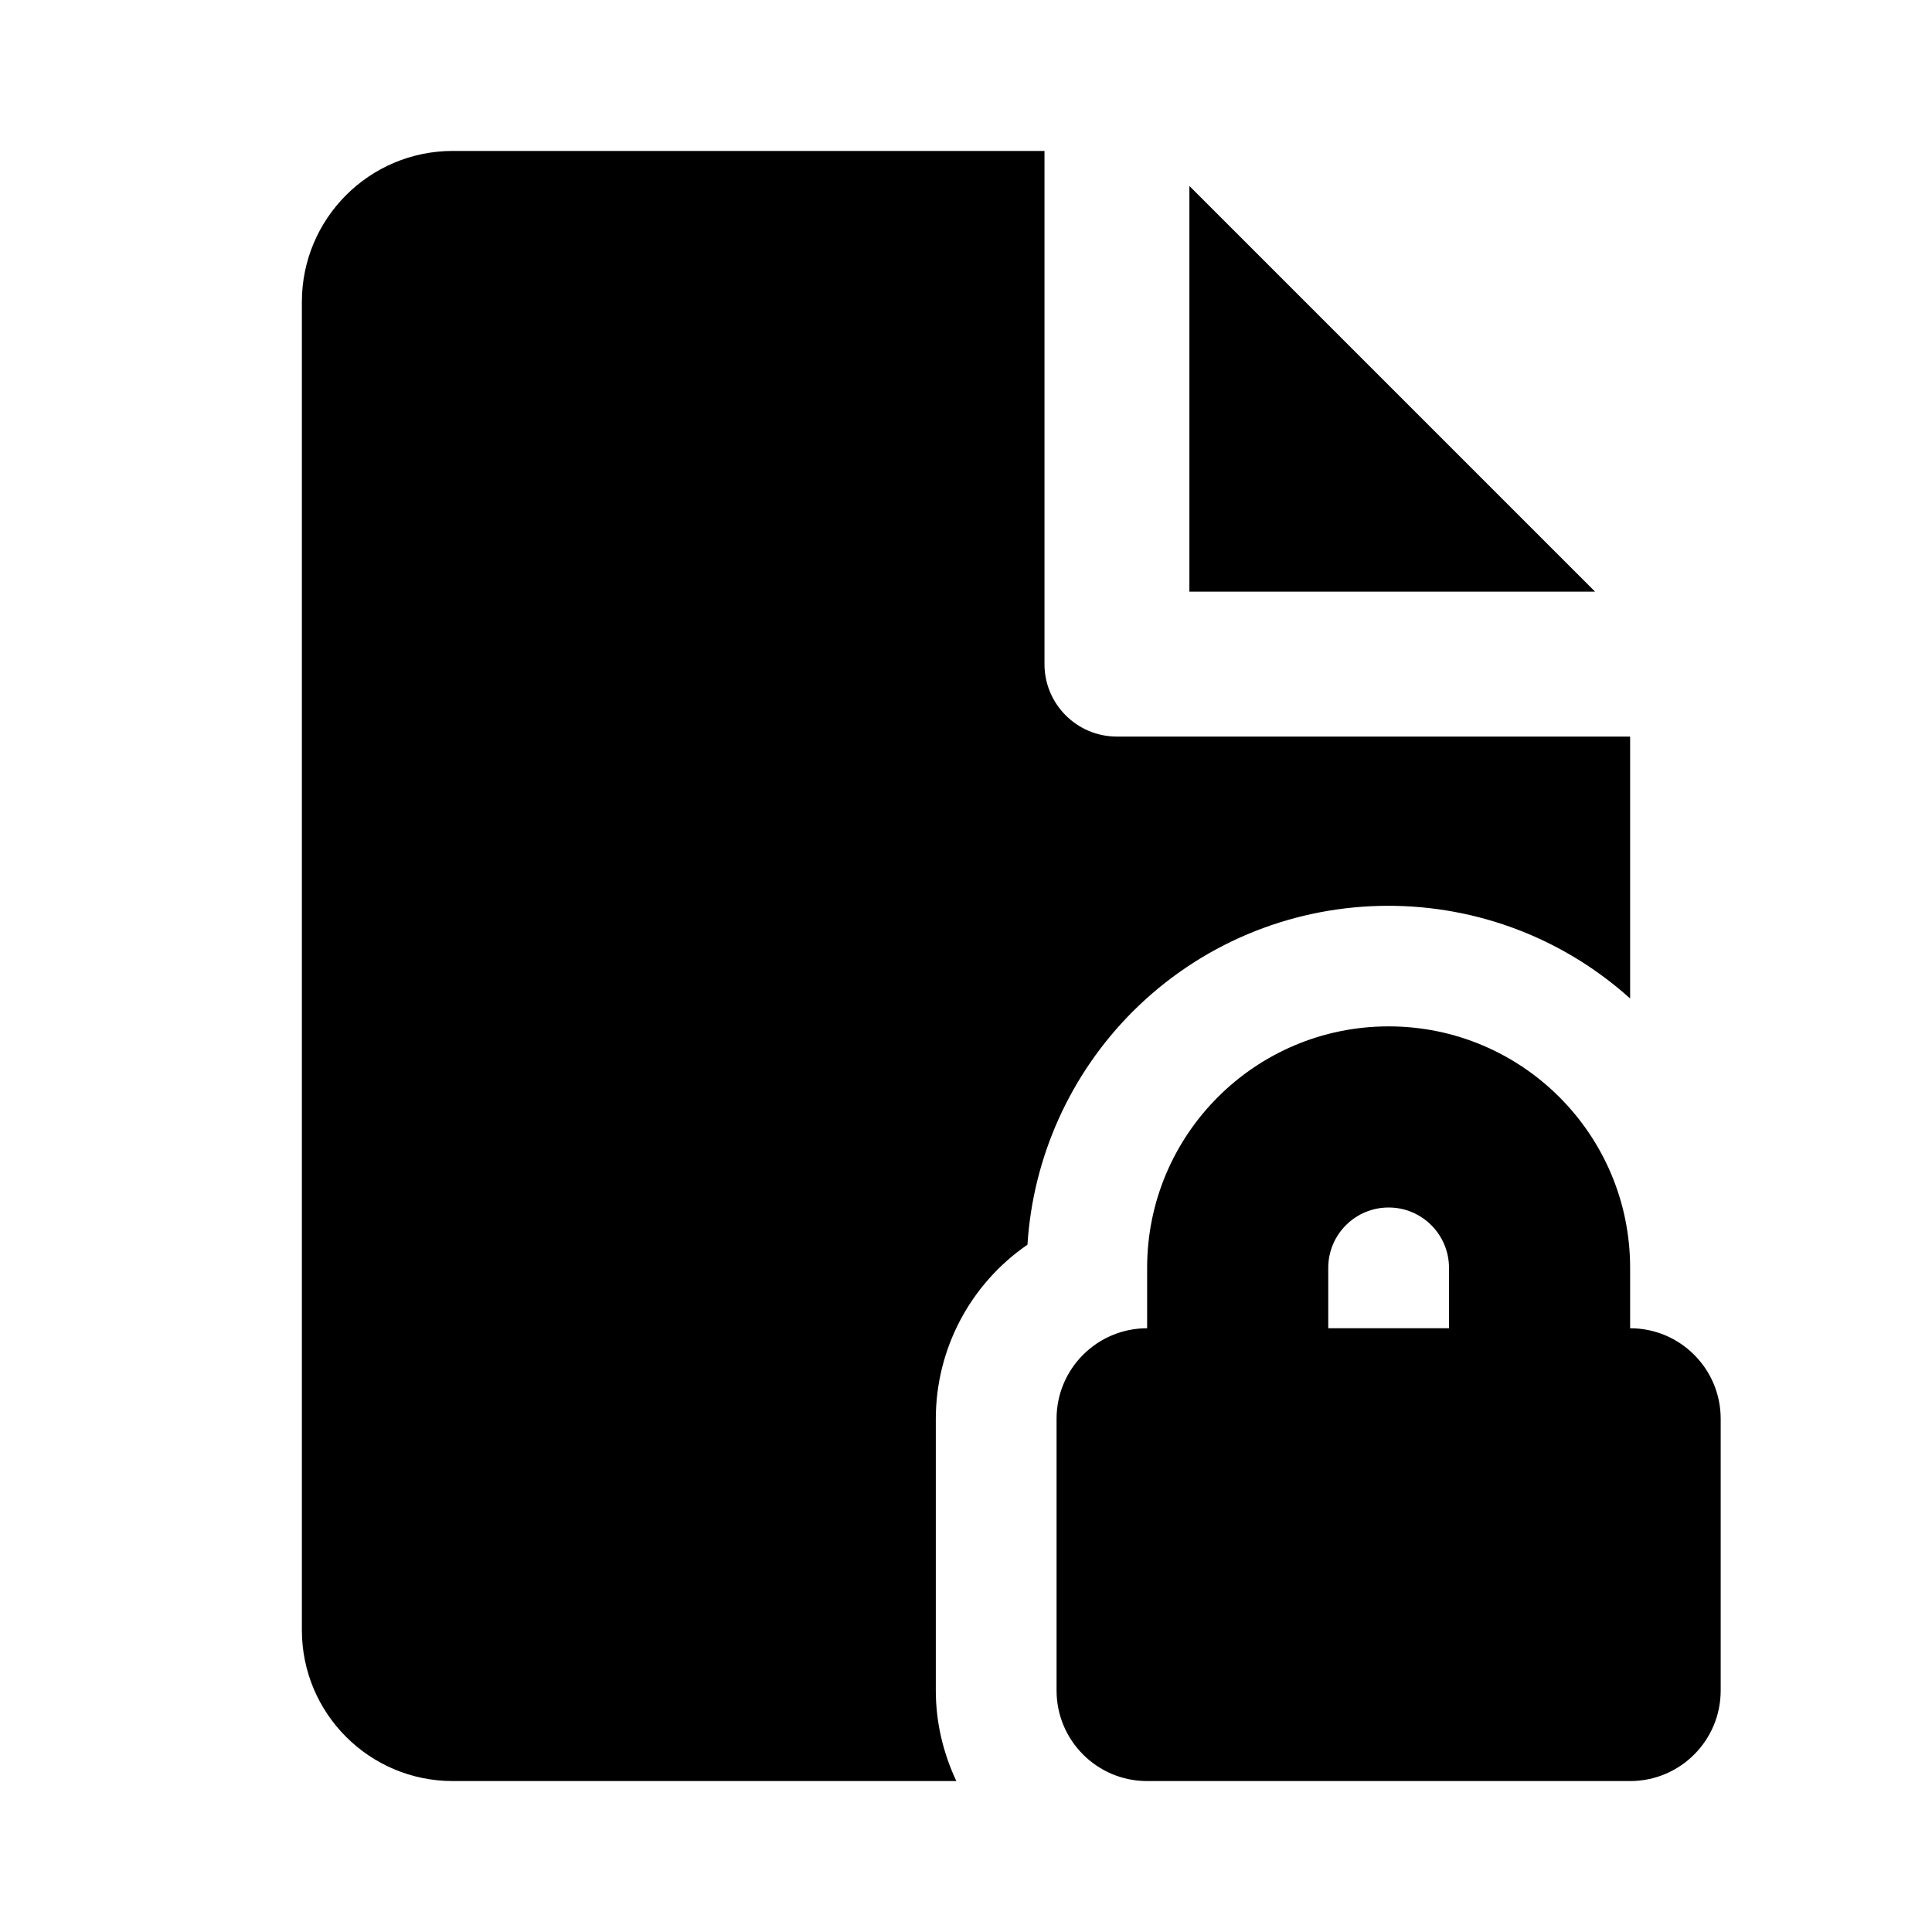
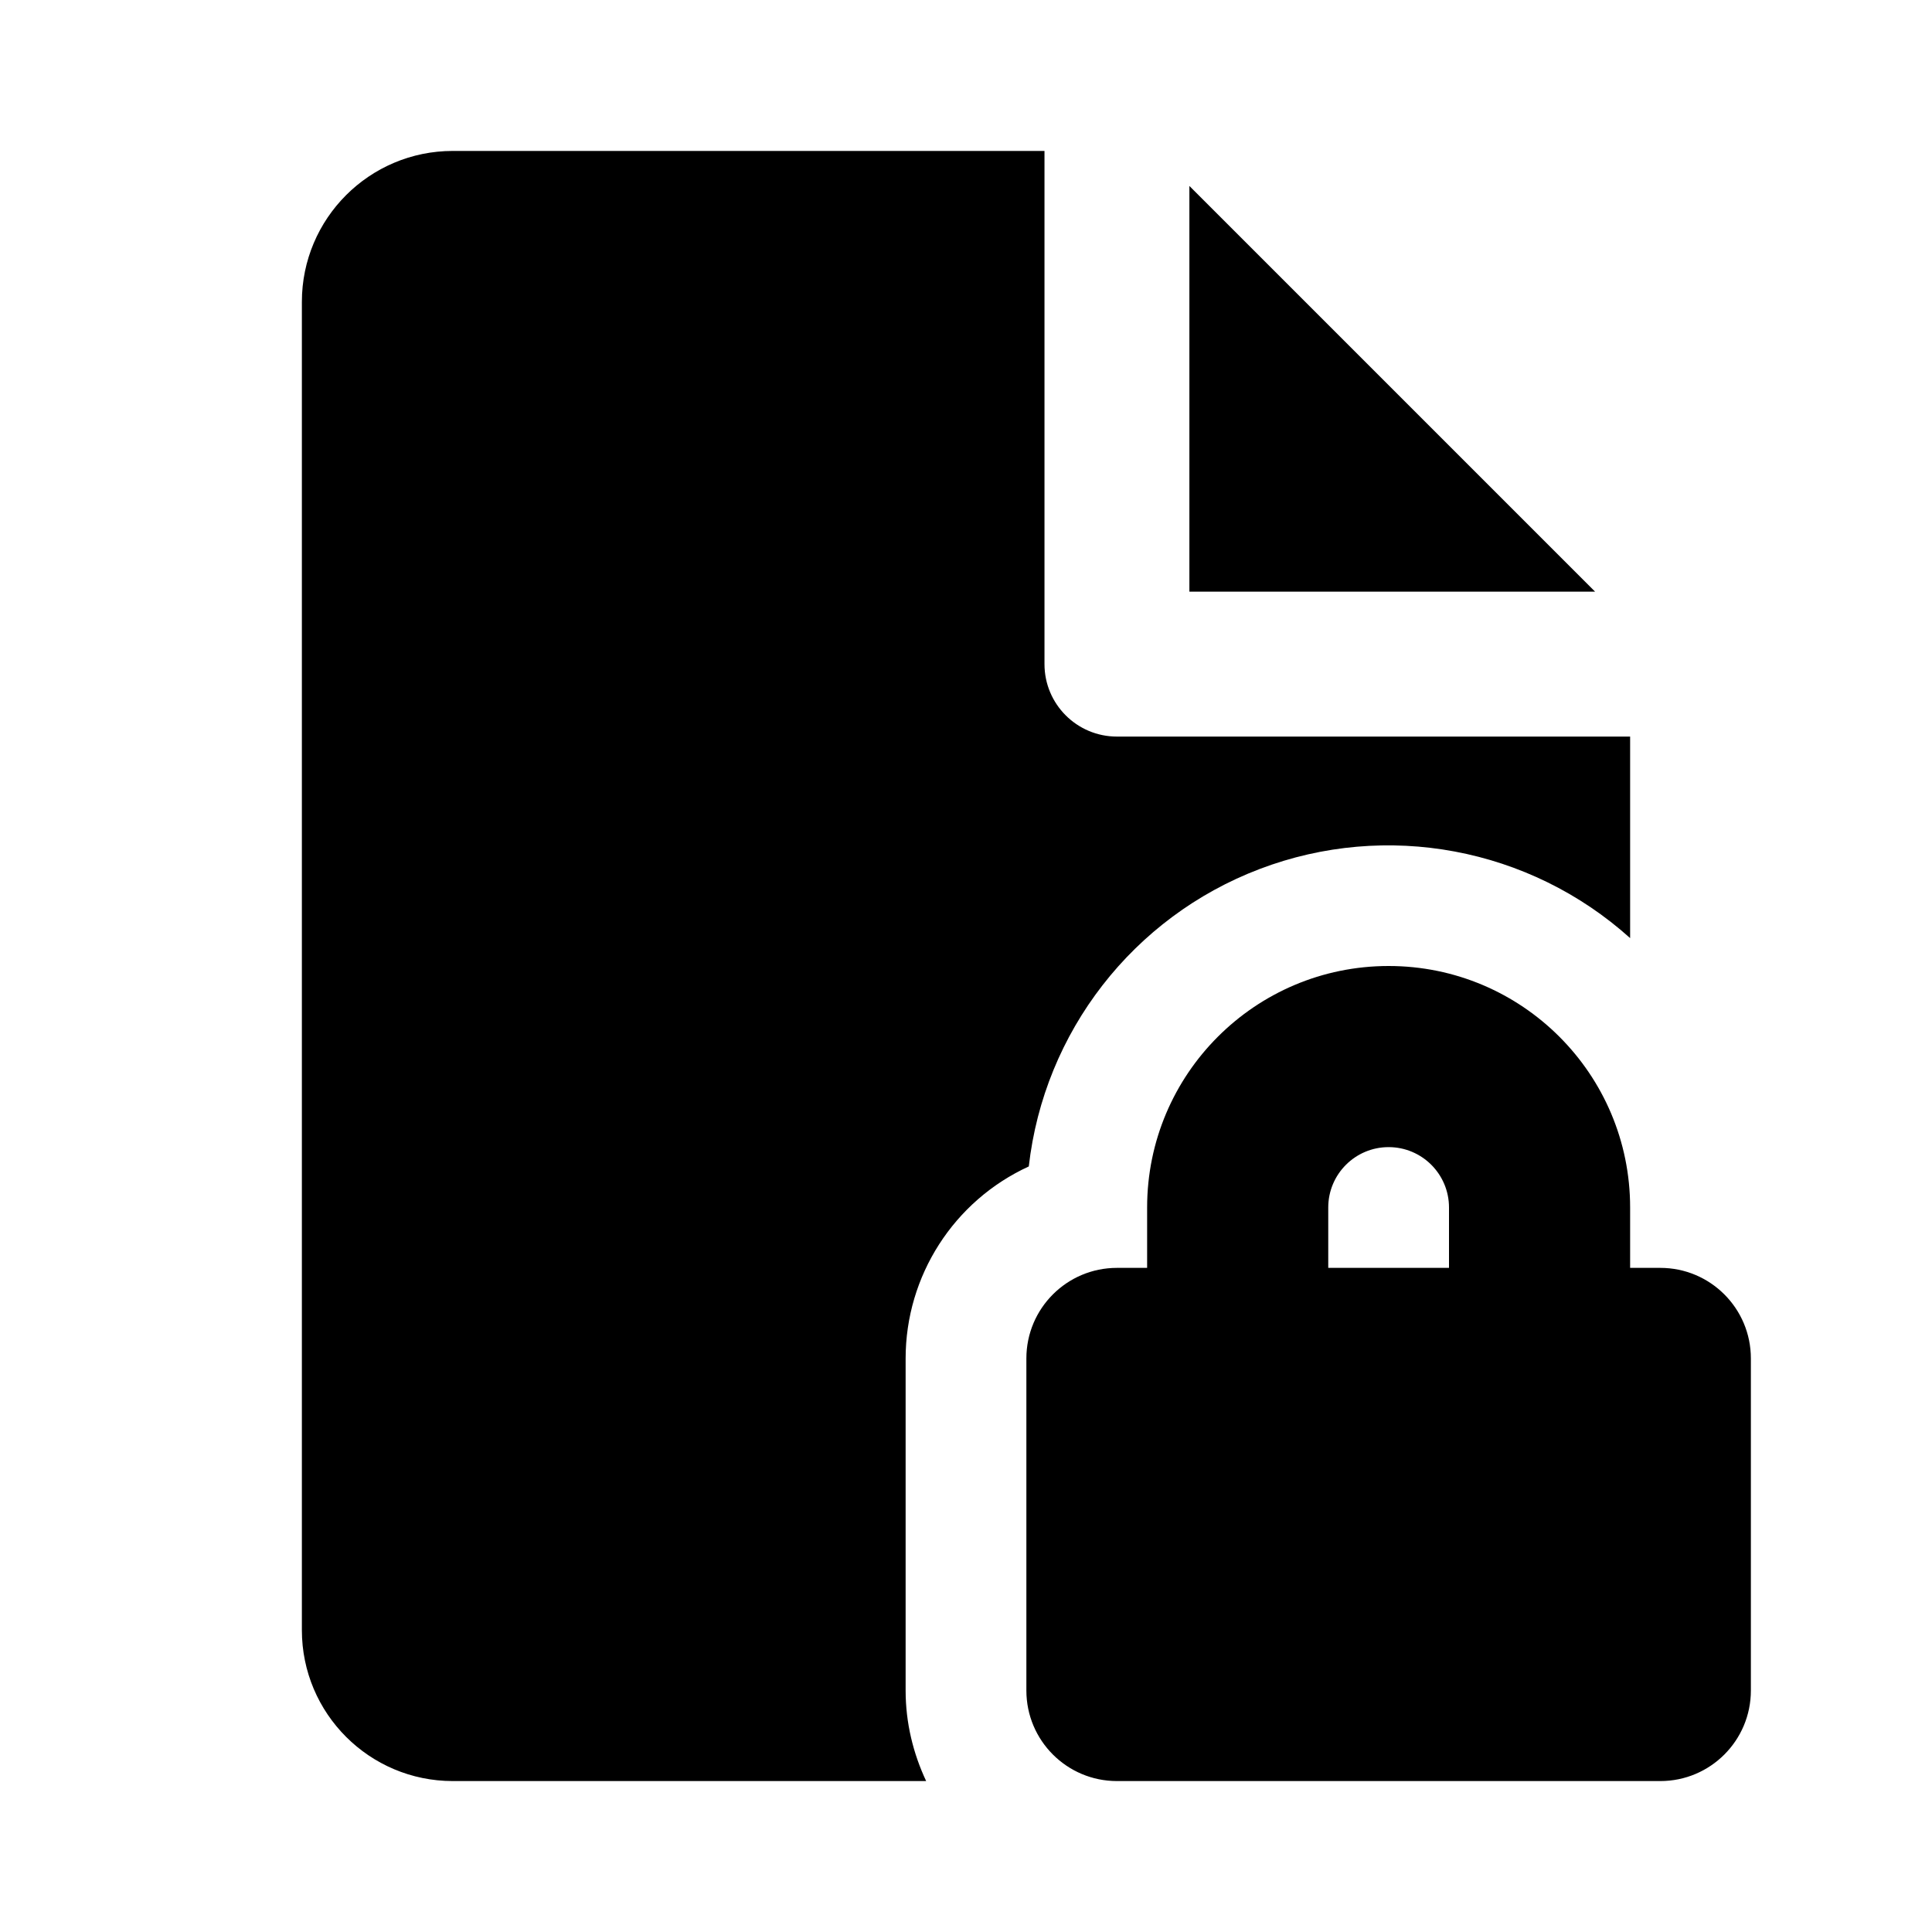
<svg xmlns="http://www.w3.org/2000/svg" viewBox="0 0 16 16">
-   <path d="M8.65 5.5a.6.6 0 0 0 .6.6h4.25v2.169a2.996 2.996 0 0 0-4.121.11 3 3 0 0 0-.87 1.929 1.75 1.75 0 0 0-.759 1.442V14c0 .269.063.522.17.75H3.75A1.25 1.25 0 0 1 2.5 13.5v-11a1.25 1.25 0 0 1 1.25-1.25h4.9zm2.85 3a2 2 0 0 1 2 2v.5a.75.75 0 0 1 .75.75V14a.75.75 0 0 1-.75.75h-4a.75.75 0 0 1-.75-.75v-2.25A.75.75 0 0 1 9.5 11v-.5a2 2 0 0 1 2-2m0 1.5a.5.5 0 0 0-.5.5v.5h1v-.5a.5.5 0 0 0-.5-.5m1.71-5.1H9.85V1.54z" />
+   <path d="M8.65 5.5a.6.6 0 0 0 .6.6h4.25v1.669A2.996 2.996 0 0 0 8.52 9.66a1.75 1.75 0 0 0-1.02 1.59V14c0 .269.063.522.17.75H3.75A1.25 1.25 0 0 1 2.5 13.5v-11a1.25 1.25 0 0 1 1.25-1.25h4.9zM11.5 8a2 2 0 0 1 2 2v.5h.25a.75.75 0 0 1 .75.75V14a.75.75 0 0 1-.75.75h-4.5A.75.75 0 0 1 8.5 14v-2.75a.75.75 0 0 1 .75-.75h.25V10a2 2 0 0 1 2-2m0 1.5a.5.5 0 0 0-.5.5v.5h1V10a.5.5 0 0 0-.5-.5m1.71-4.6H9.85V1.54z" />
</svg>
